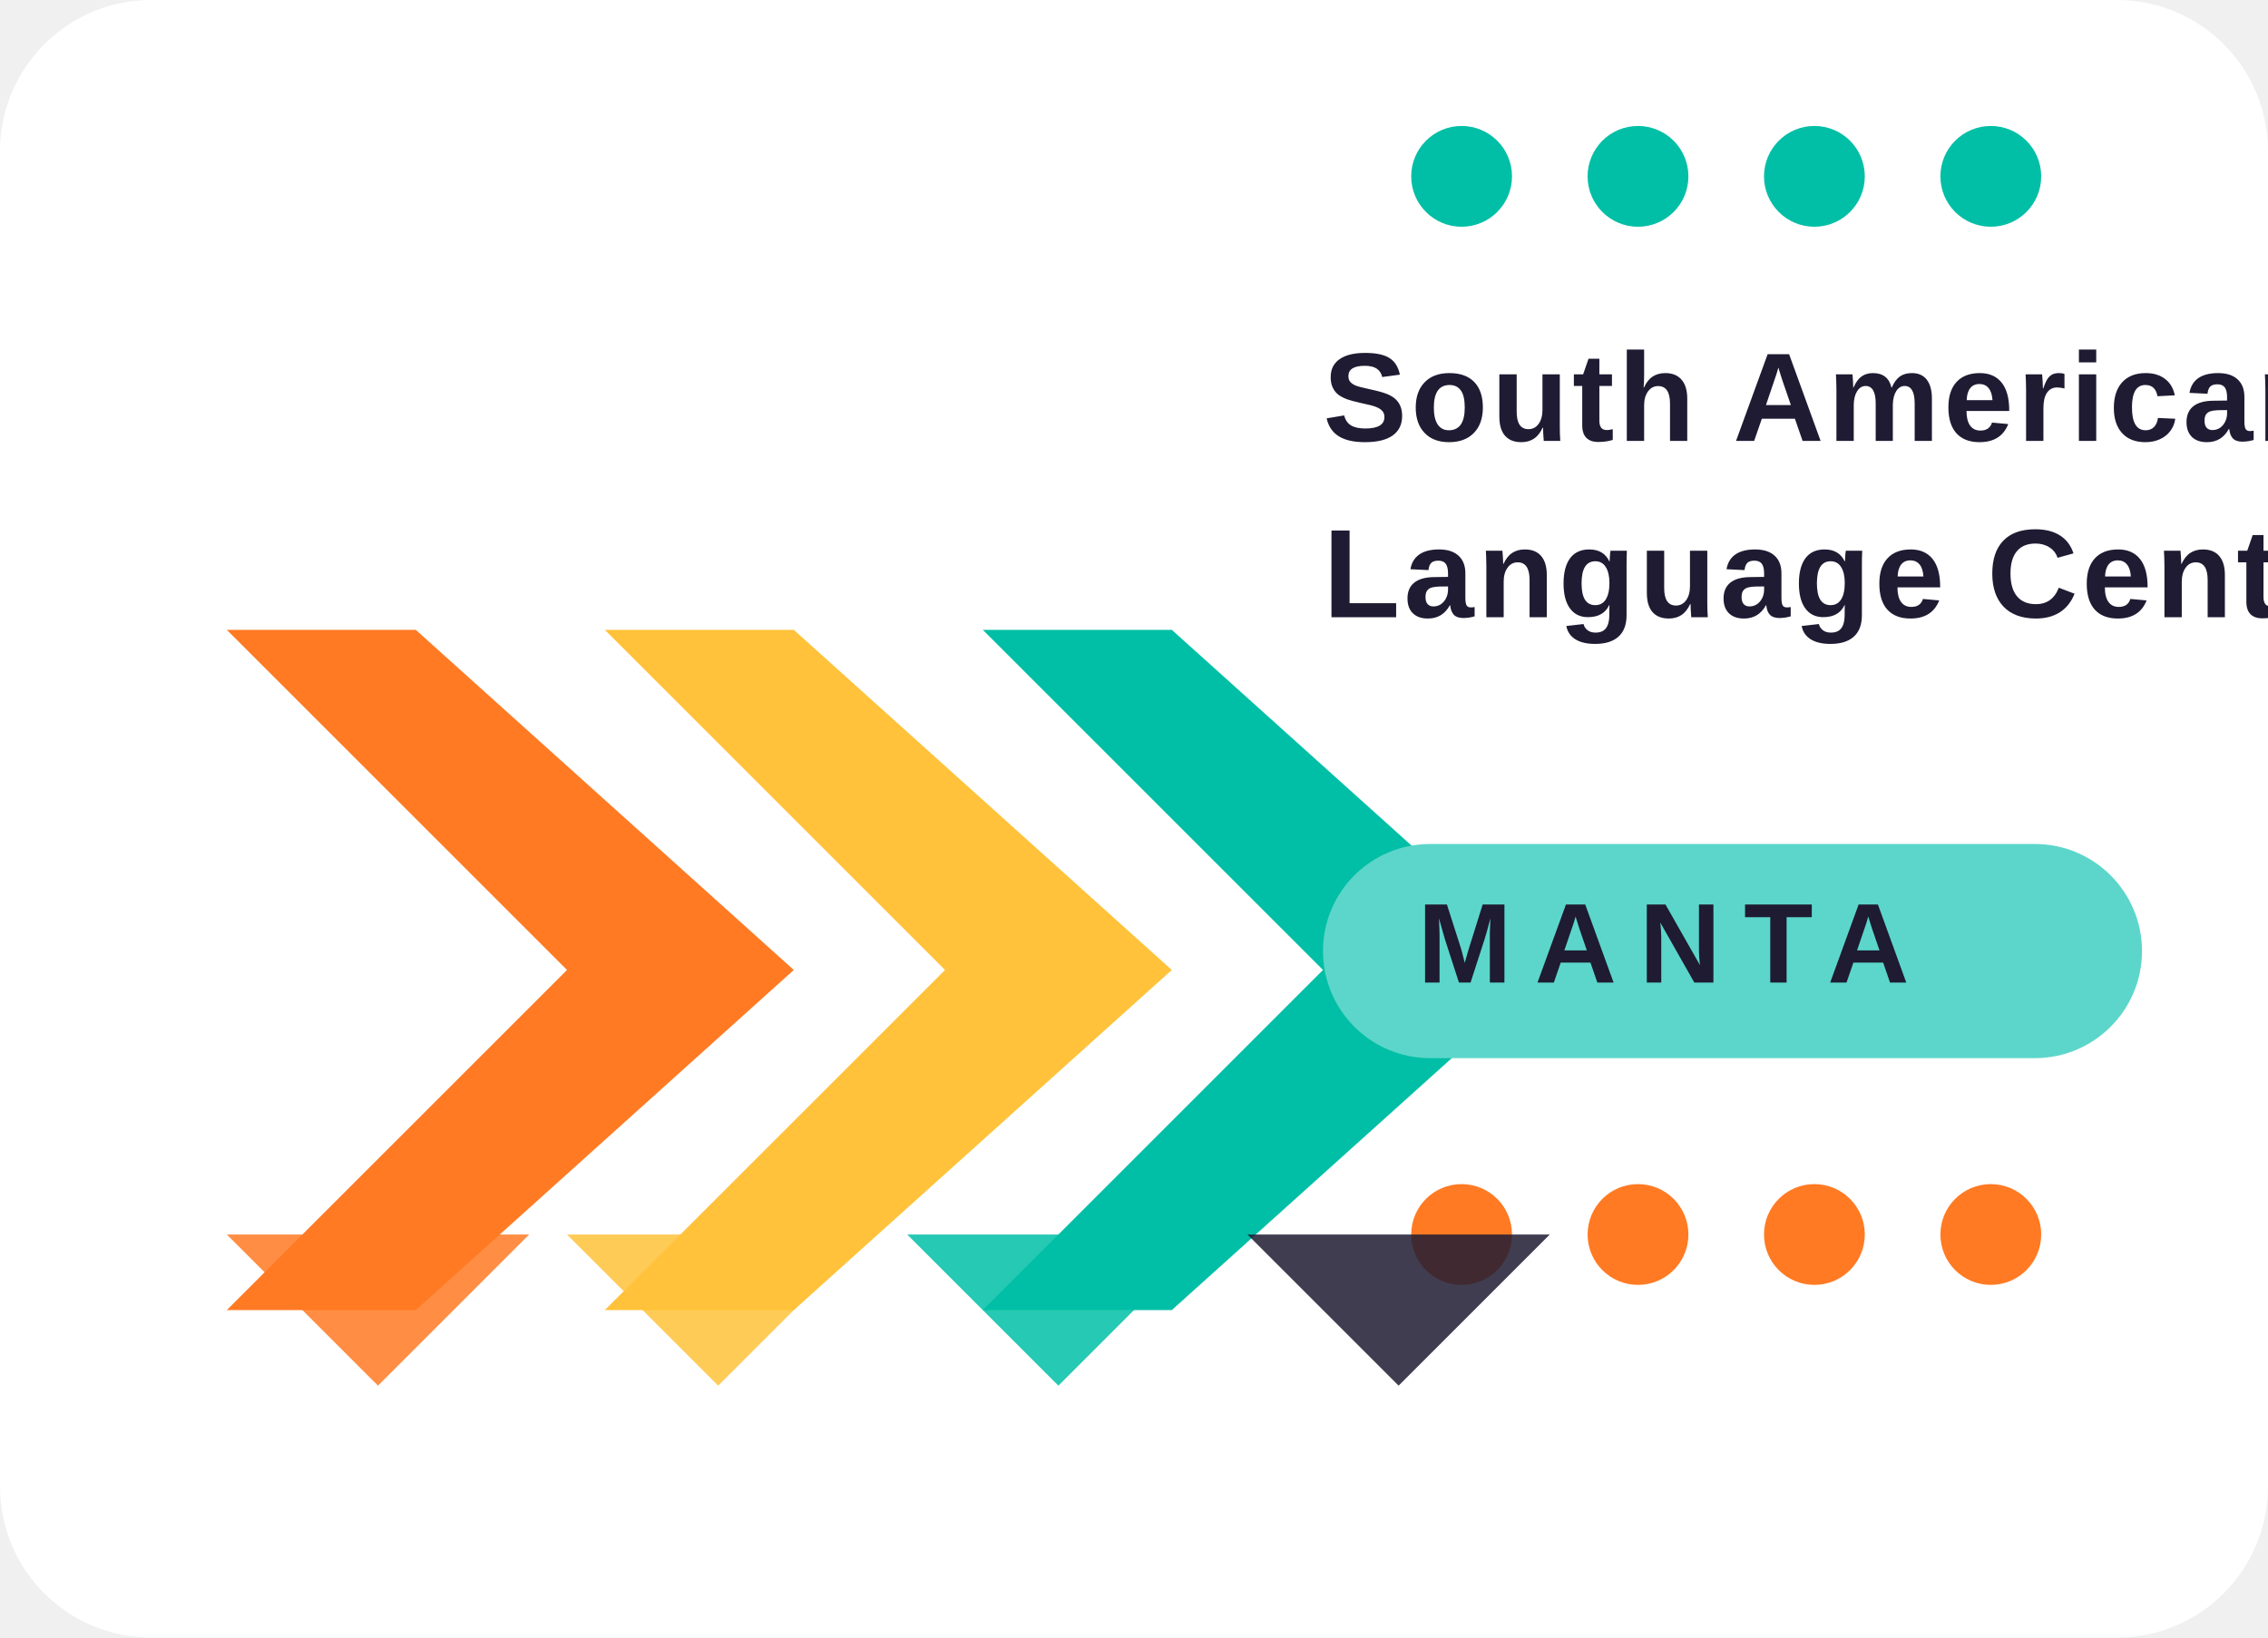
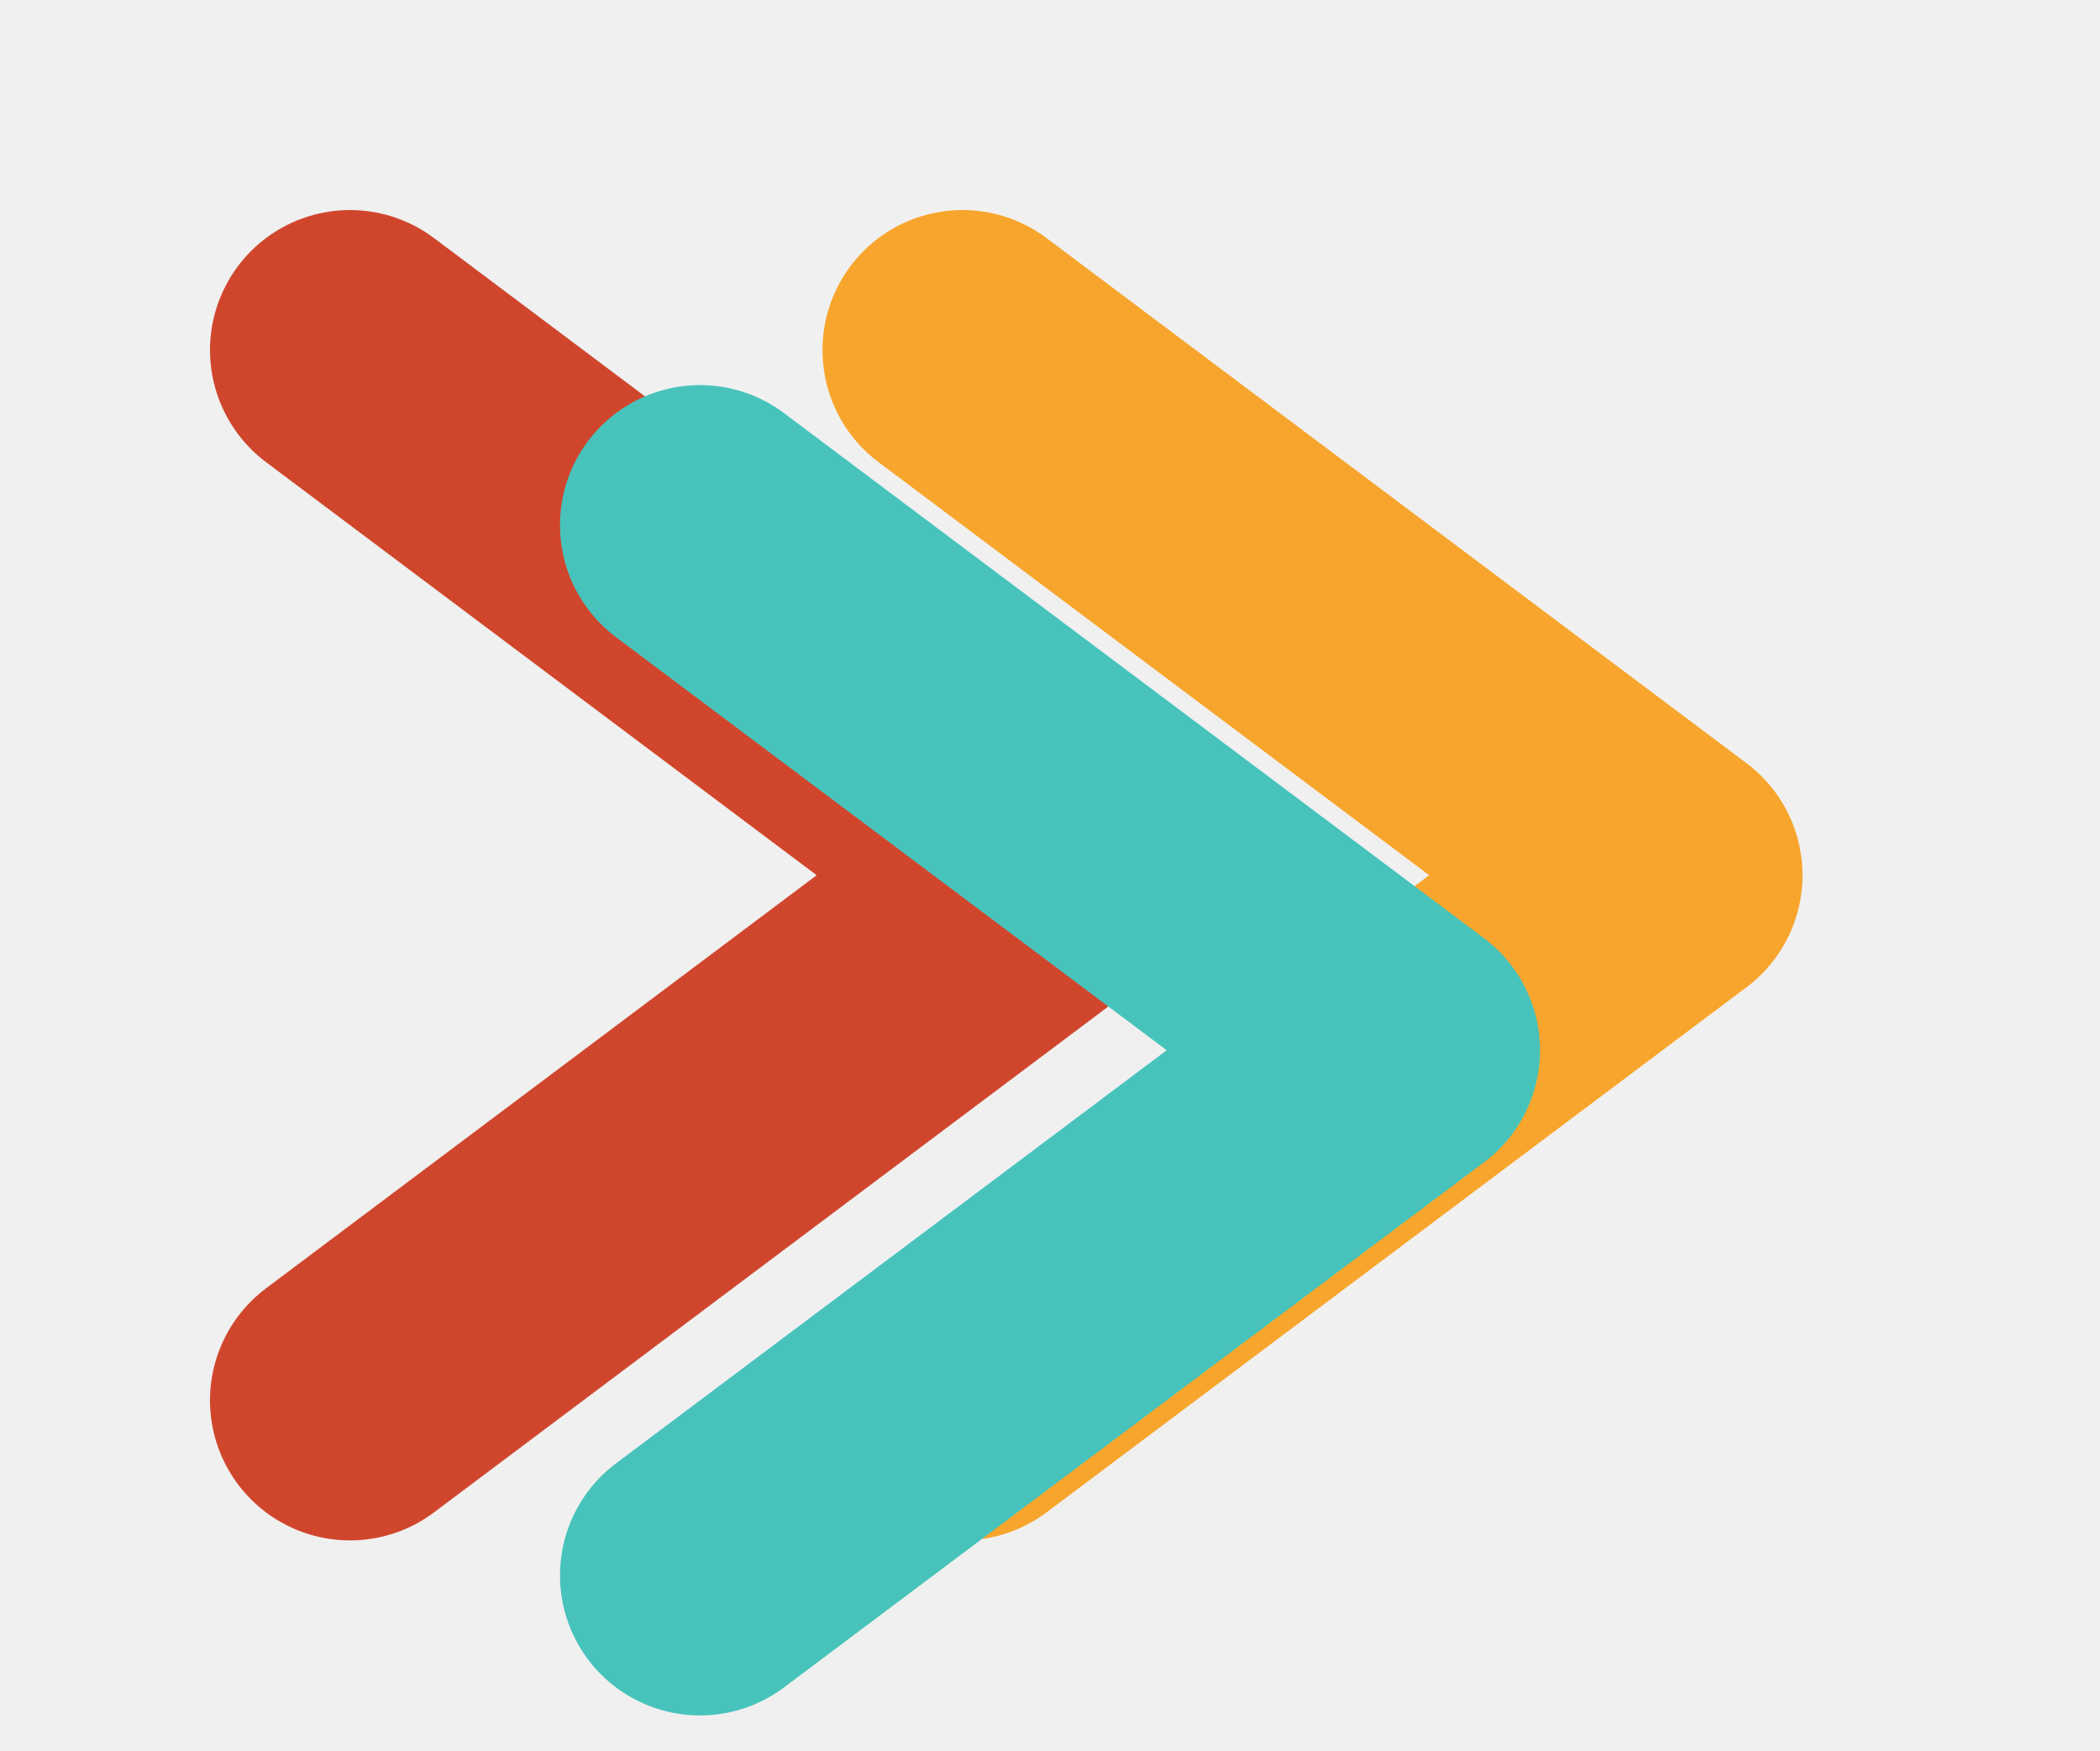
- <svg xmlns="http://www.w3.org/2000/svg" viewBox="0 0 360 260" role="img" aria-labelledby="title desc">
-   <rect width="360" height="260" fill="#ffffff" rx="24" />
-   <g transform="translate(36 64)">
-     <polygon points="0,36 54,90 0,144 30,144 90,90 30,36" fill="#ff7a23" />
-     <polygon points="60,36 114,90 60,144 90,144 150,90 90,36" fill="#ffc23a" />
-     <polygon points="120,36 174,90 120,144 150,144 210,90 150,36" fill="#00bfa6" />
-   </g>
-   <g transform="translate(210 70)">
-     <text x="0" y="0" font-family="'Montserrat', 'Helvetica Neue', Arial, sans-serif" font-size="20" font-weight="700" fill="#1e1b32" letter-spacing="0.03em">South American</text>
-     <text x="0" y="28" font-family="'Montserrat', 'Helvetica Neue', Arial, sans-serif" font-size="20" font-weight="700" fill="#1e1b32" letter-spacing="0.03em">Language Center</text>
-   </g>
-   <rect x="210" y="134" width="130" height="34" rx="17" fill="#5cd6ca" />
-   <text x="225" y="156" font-family="'Montserrat', 'Helvetica Neue', Arial, sans-serif" font-size="18" font-weight="700" fill="#1e1b32" letter-spacing="0.2em">MANTA</text>
-   <g transform="translate(232 28)" fill="#00bfa6">
-     <circle cx="0" cy="0" r="8" />
-     <circle cx="28" cy="0" r="8" />
-     <circle cx="56" cy="0" r="8" />
-     <circle cx="84" cy="0" r="8" />
-   </g>
-   <g transform="translate(232 196)" fill="#ff7a23">
-     <circle cx="0" cy="0" r="8" />
-     <circle cx="28" cy="0" r="8" />
-     <circle cx="56" cy="0" r="8" />
-     <circle cx="84" cy="0" r="8" />
-   </g>
-   <g transform="translate(36 196)">
-     <polygon points="0,0 24,24 48,0" fill="#ff7a23" opacity="0.85" />
-     <polygon points="54,0 78,24 102,0" fill="#ffc23a" opacity="0.85" />
-     <polygon points="108,0 132,24 156,0" fill="#00bfa6" opacity="0.85" />
-     <polygon points="162,0 186,24 210,0" fill="#1e1b32" opacity="0.85" />
-   </g>
+ <svg xmlns="http://www.w3.org/2000/svg" width="240" height="200" viewBox="0 0 240 200" fill="none">
+   <path d="M40 40L120 100L40 160" stroke="#d0462d" stroke-width="32" stroke-linecap="round" stroke-linejoin="round" />
+   <path d="M110 40L190 100L110 160" stroke="#f7a52c" stroke-width="32" stroke-linecap="round" stroke-linejoin="round" />
+   <path d="M80 60L160 120L80 180" stroke="#47c3bc" stroke-width="32" stroke-linecap="round" stroke-linejoin="round" />
</svg>
